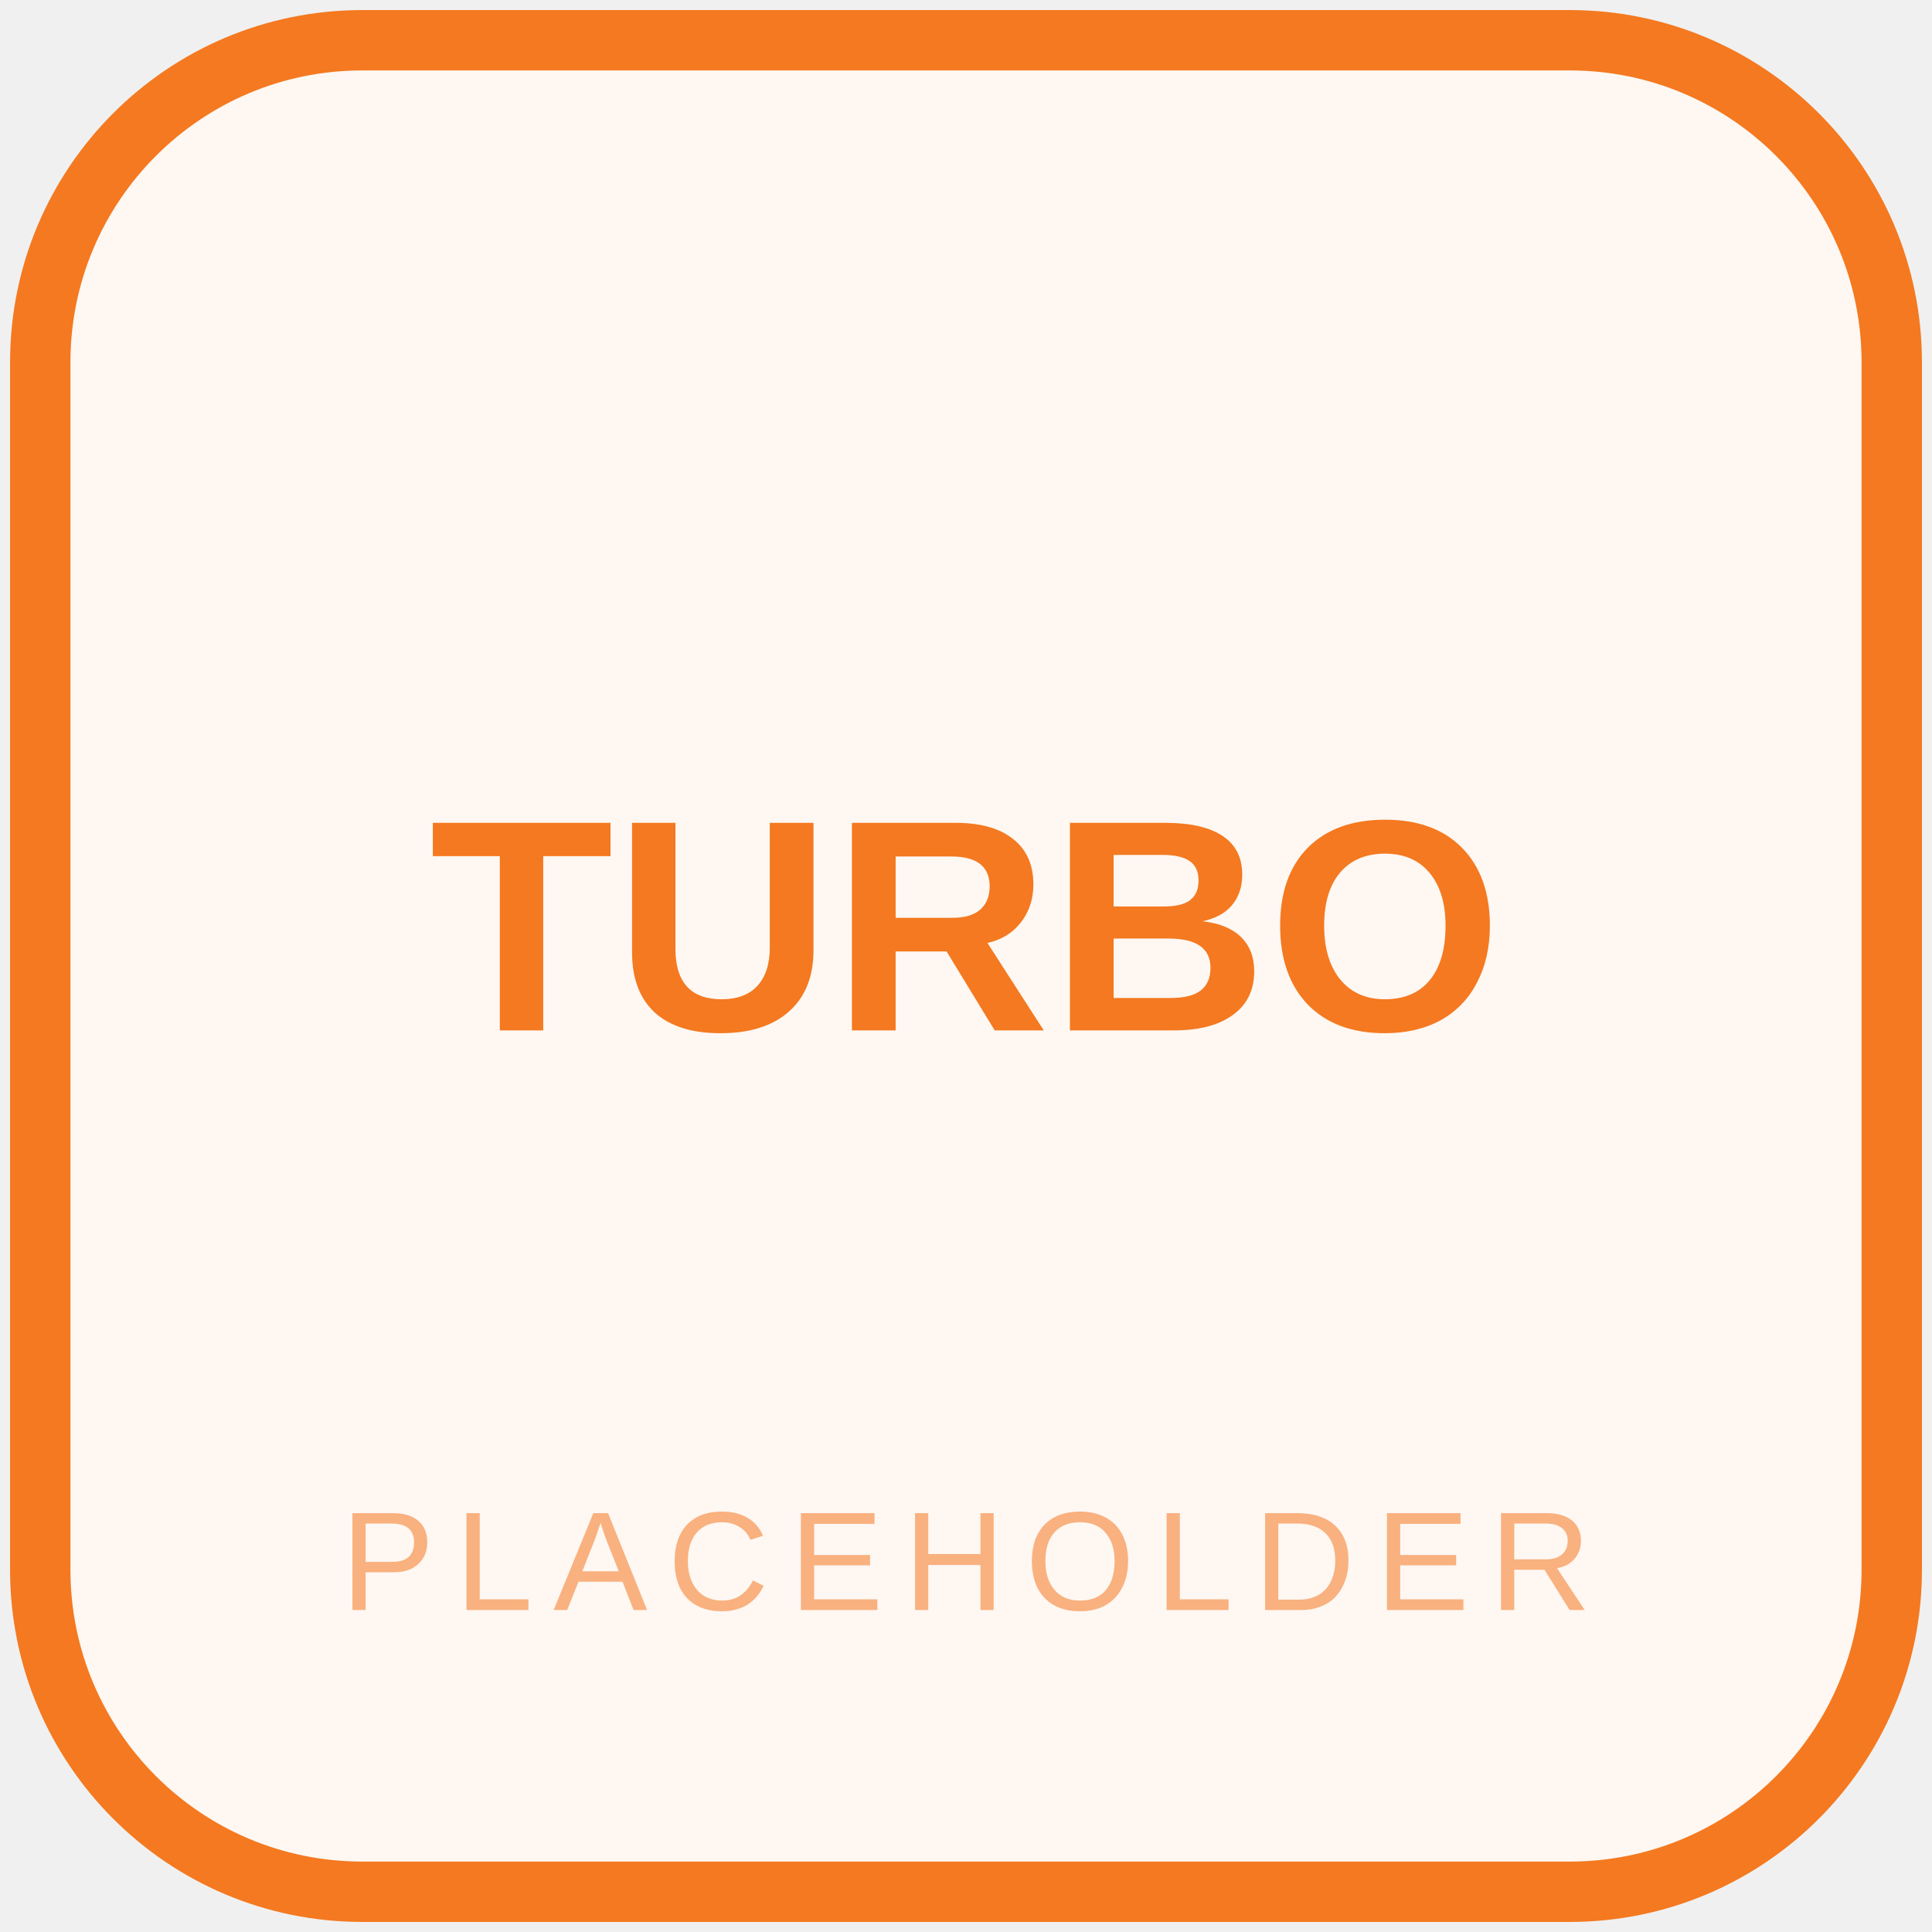
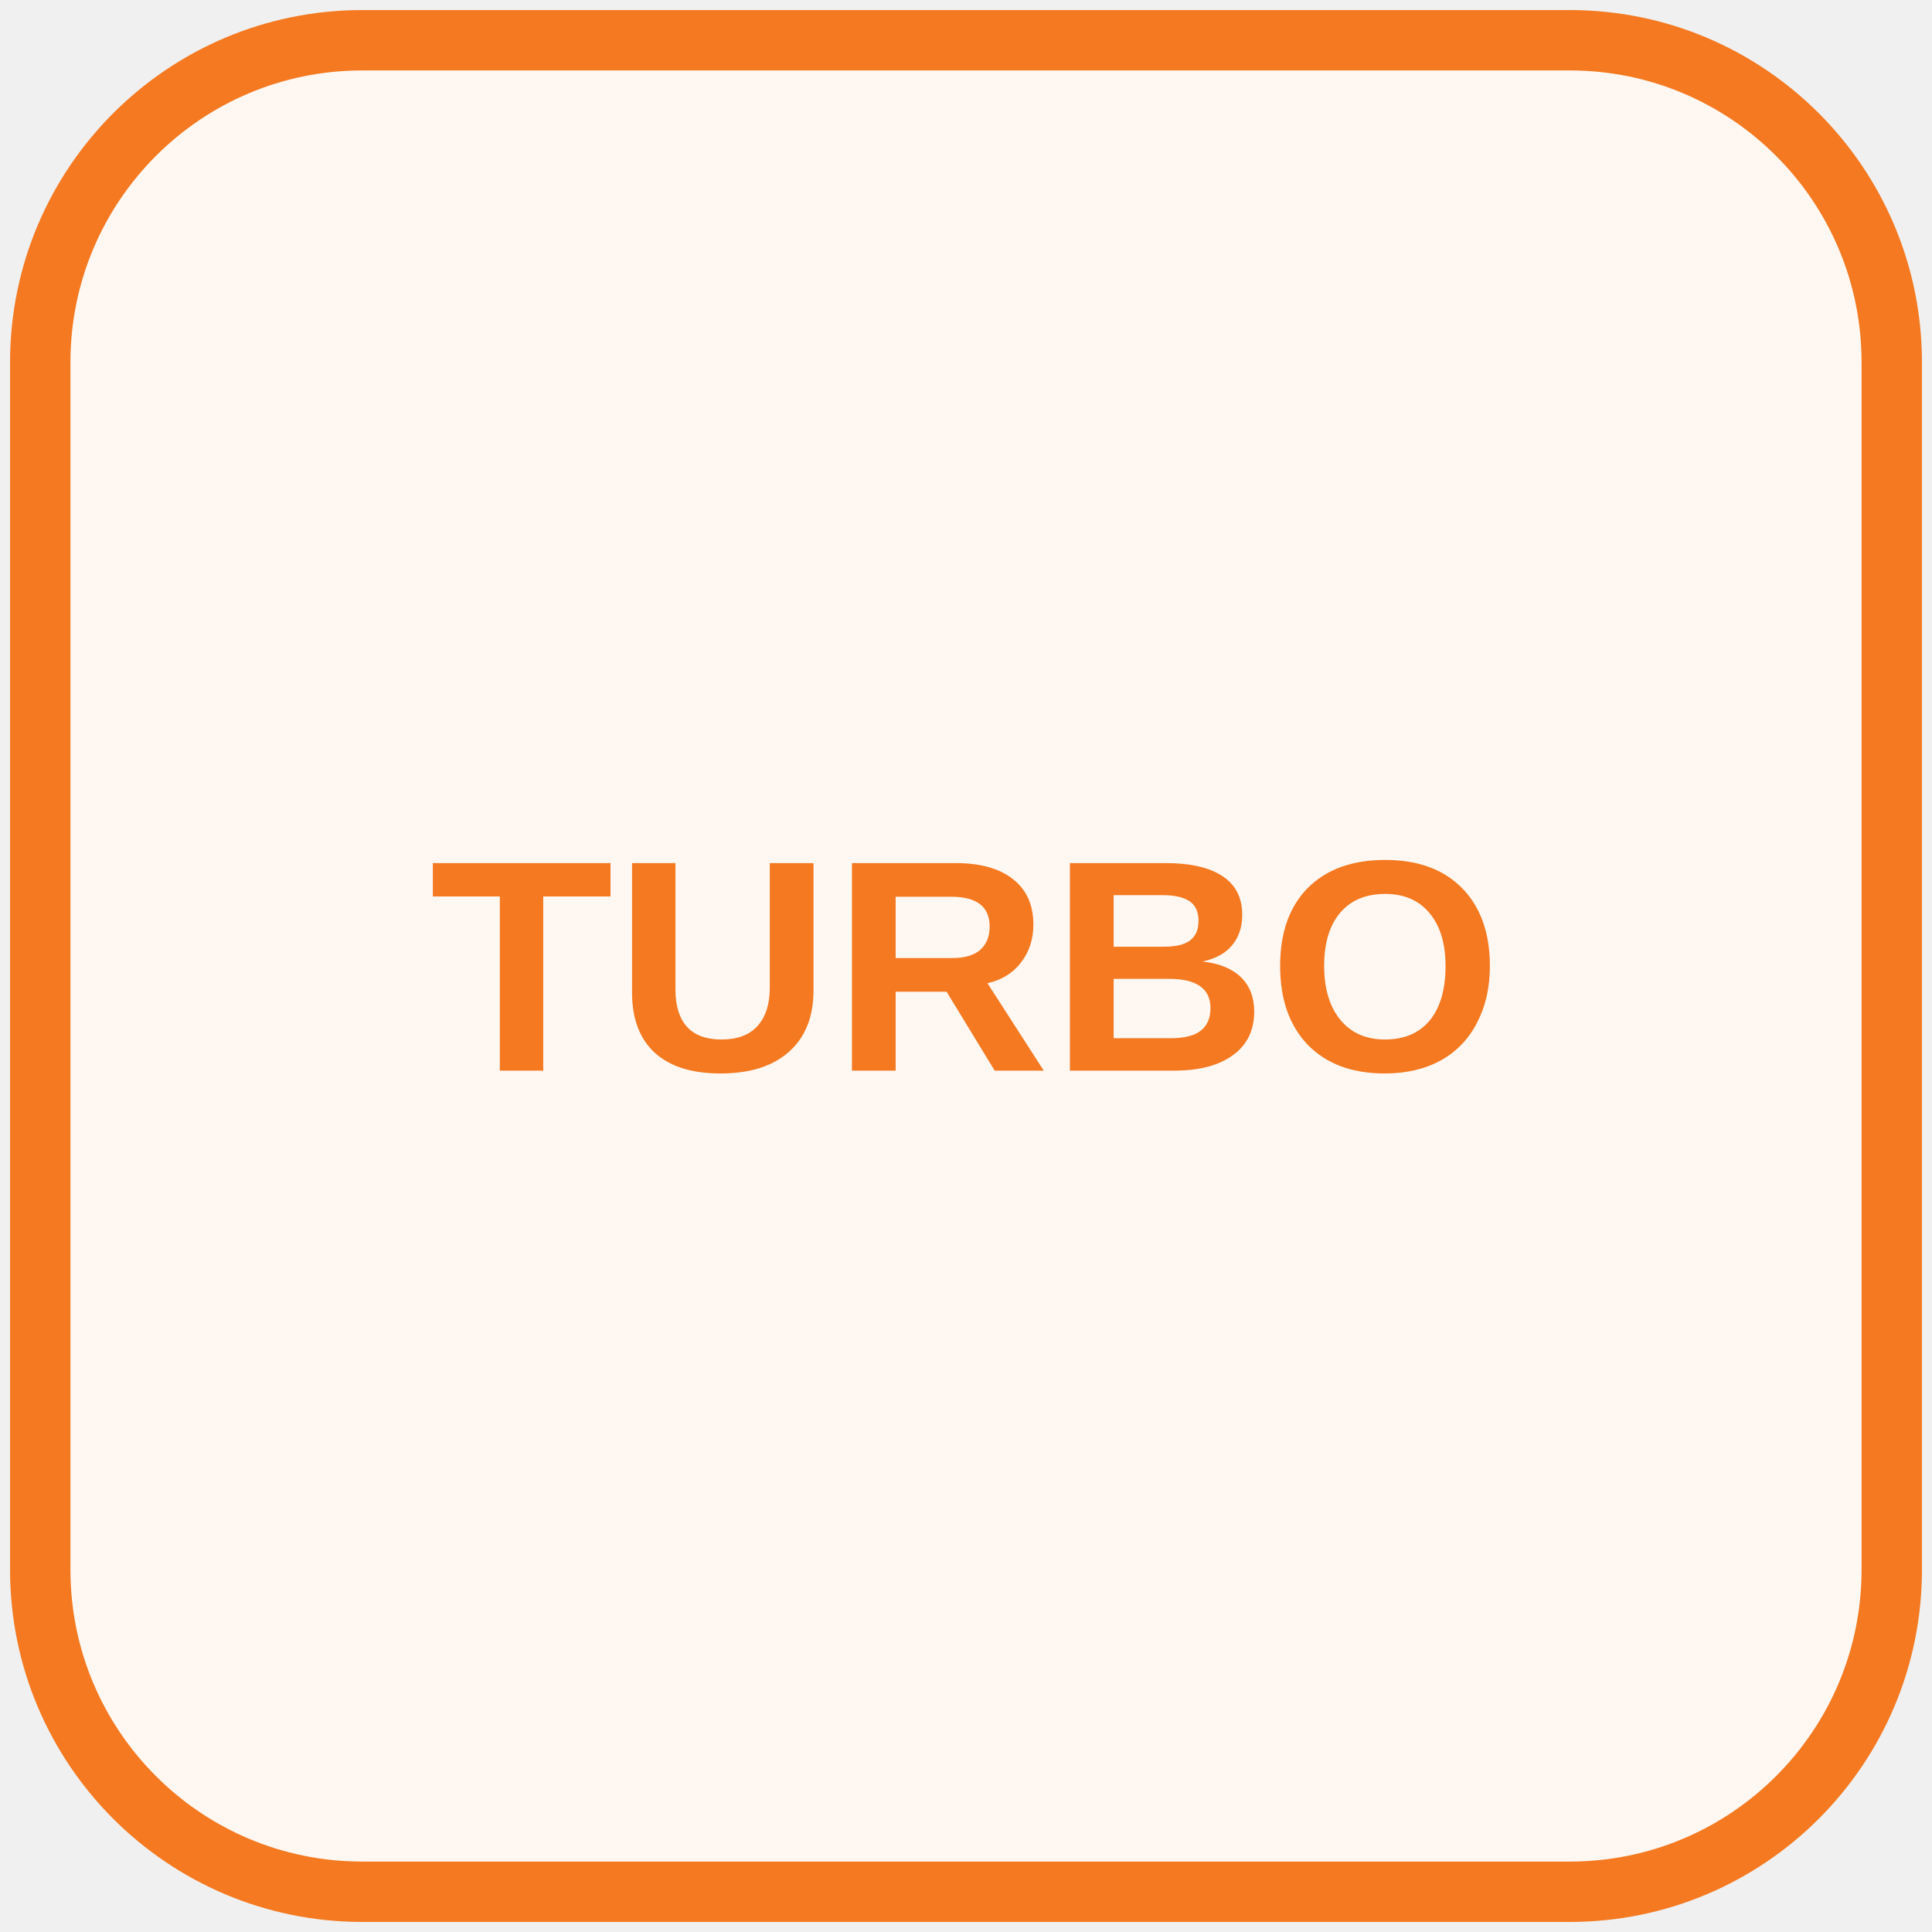
<svg xmlns="http://www.w3.org/2000/svg" viewBox="0 0 96 96" width="96" height="96" role="img">
  <rect x="2" y="2" width="92" height="92" rx="16" fill="#ffffff" stroke="#F47920" stroke-width="3" />
  <rect x="2" y="2" width="92" height="92" rx="16" fill="#F47920" opacity="0.06" />
-   <text x="48" y="46" text-anchor="middle" dominant-baseline="central" font-family="'DM Sans', Arial, sans-serif" font-weight="700" font-size="15" fill="#F47920">TURBO</text>
-   <text x="48" y="80" text-anchor="middle" font-family="'DM Sans', Arial, sans-serif" font-weight="500" font-size="7" letter-spacing="1" fill="#F47920" opacity="0.55">PLACEHOLDER</text>
+   <text x="48" y="48" text-anchor="middle" dominant-baseline="central" font-family="'DM Sans', Arial, sans-serif" font-weight="700" font-size="15" fill="#F47920">TURBO</text>
</svg>
